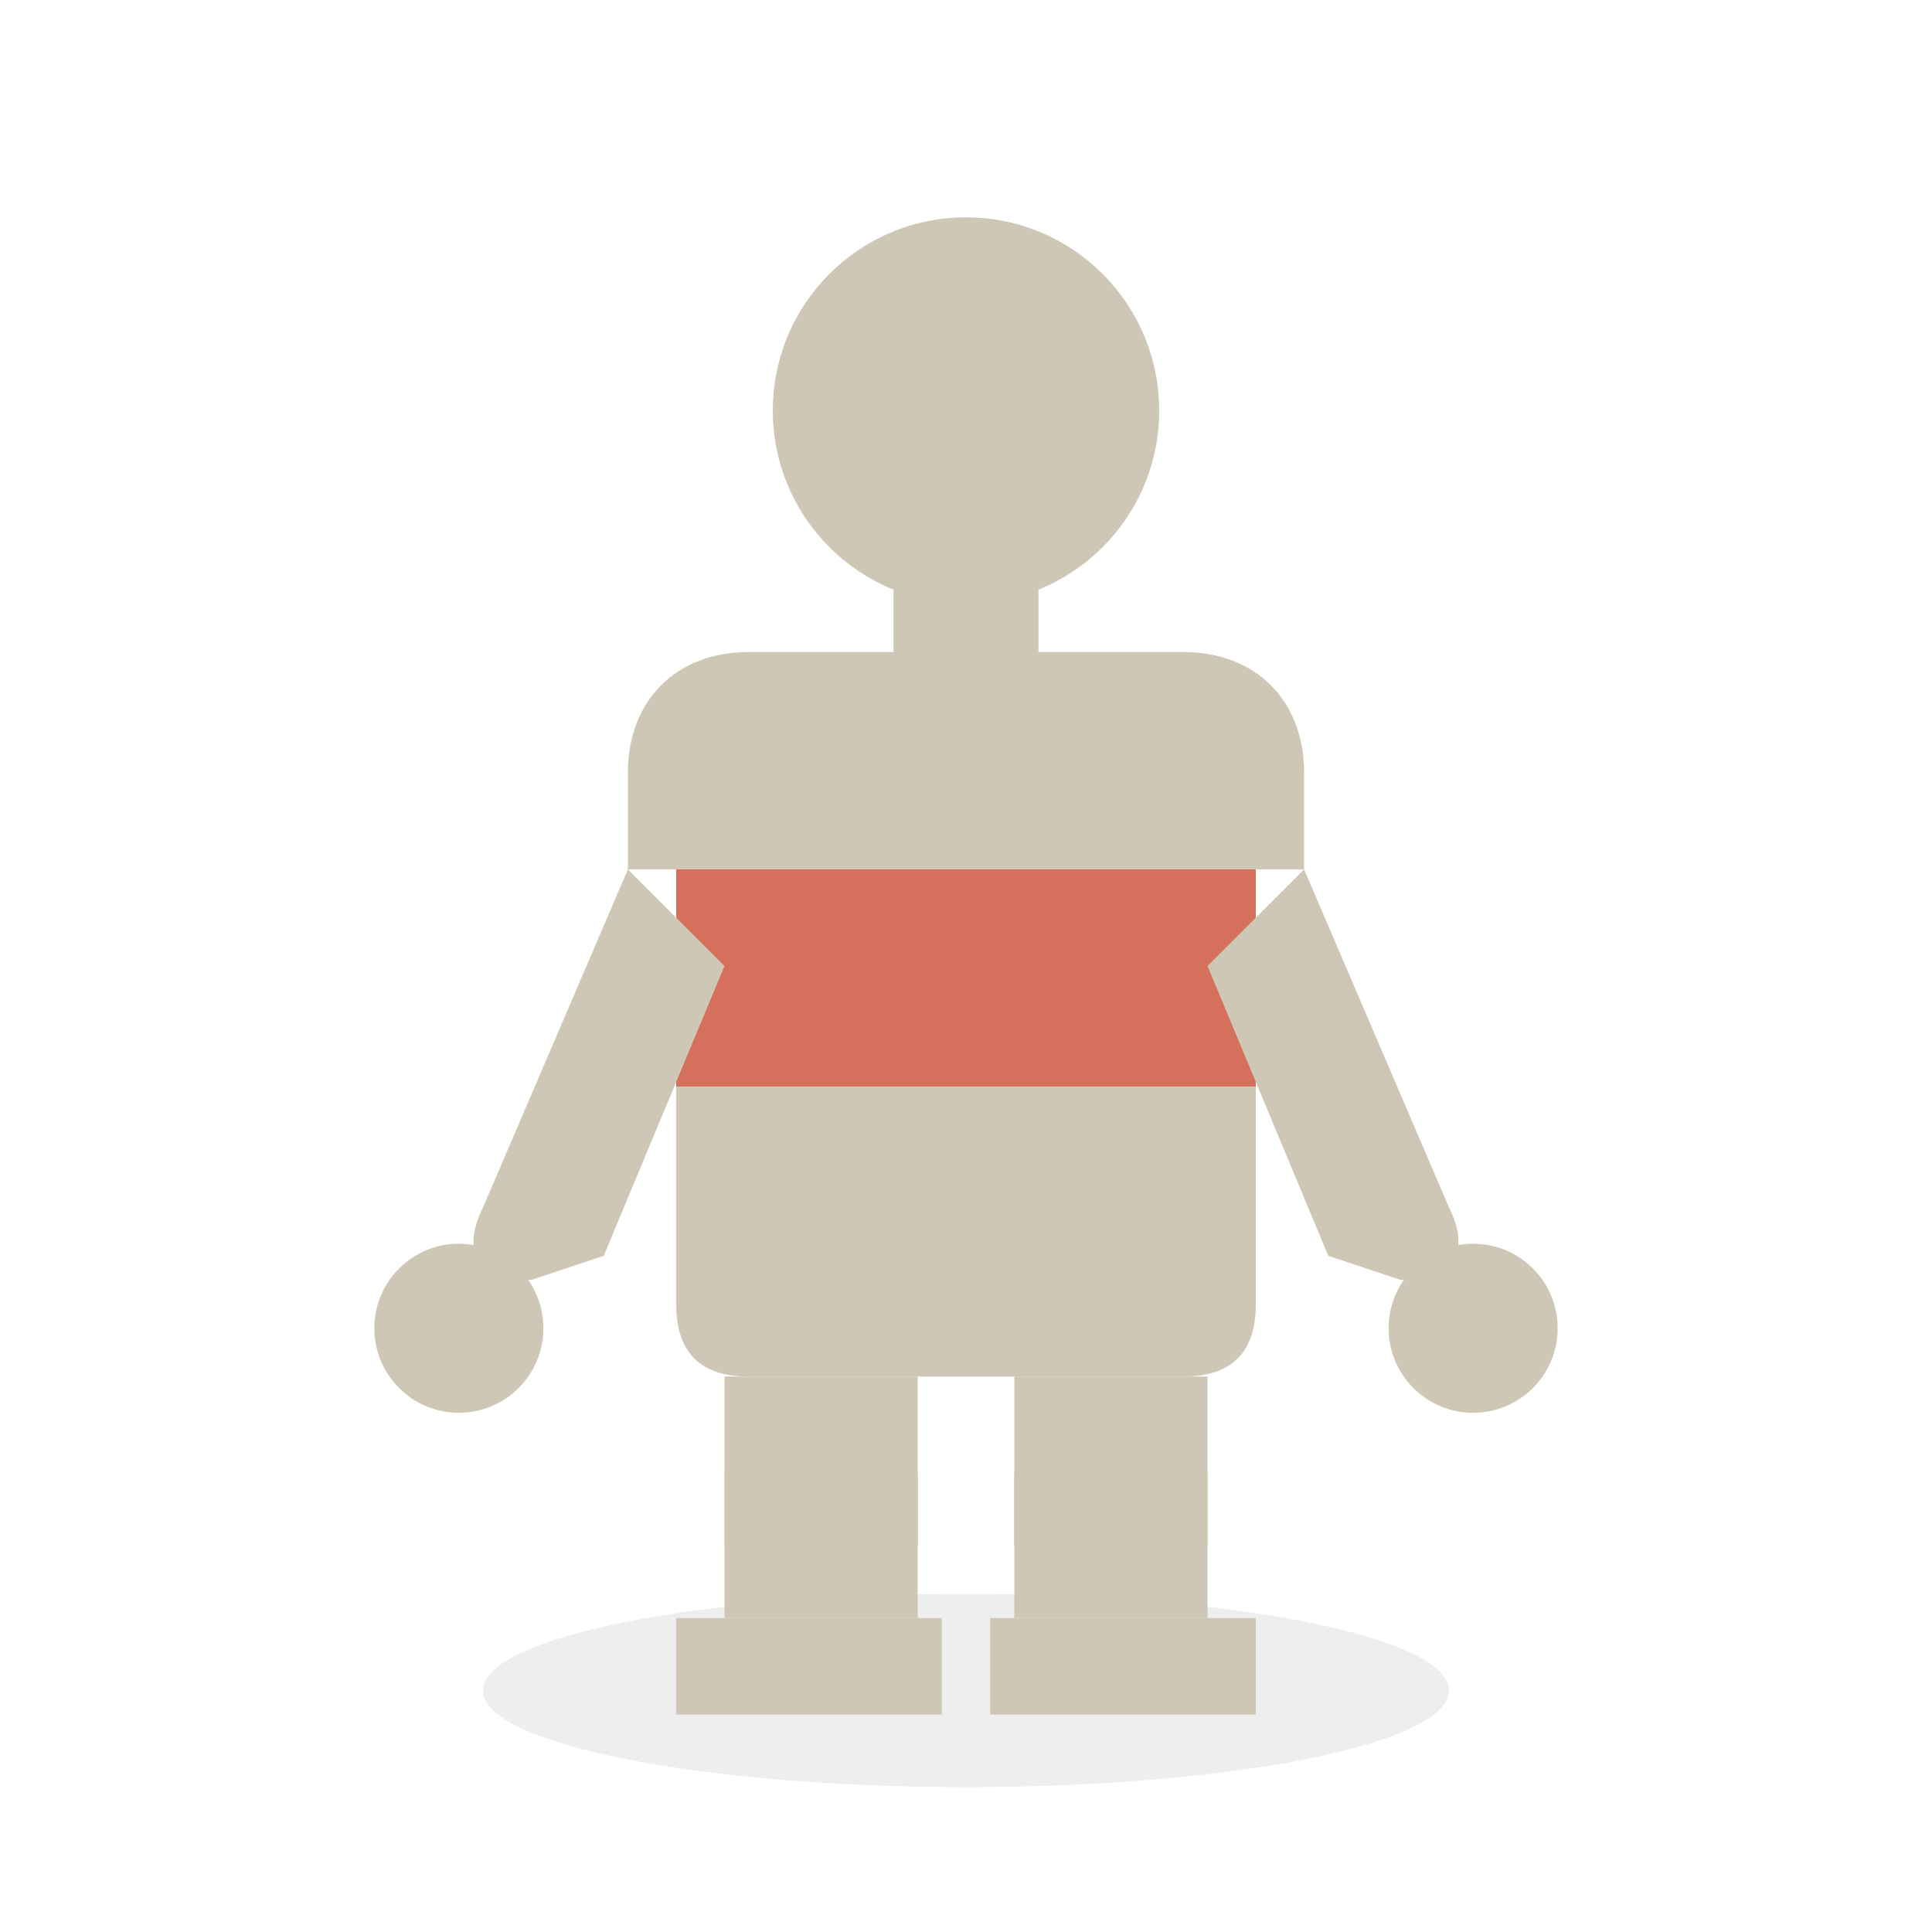
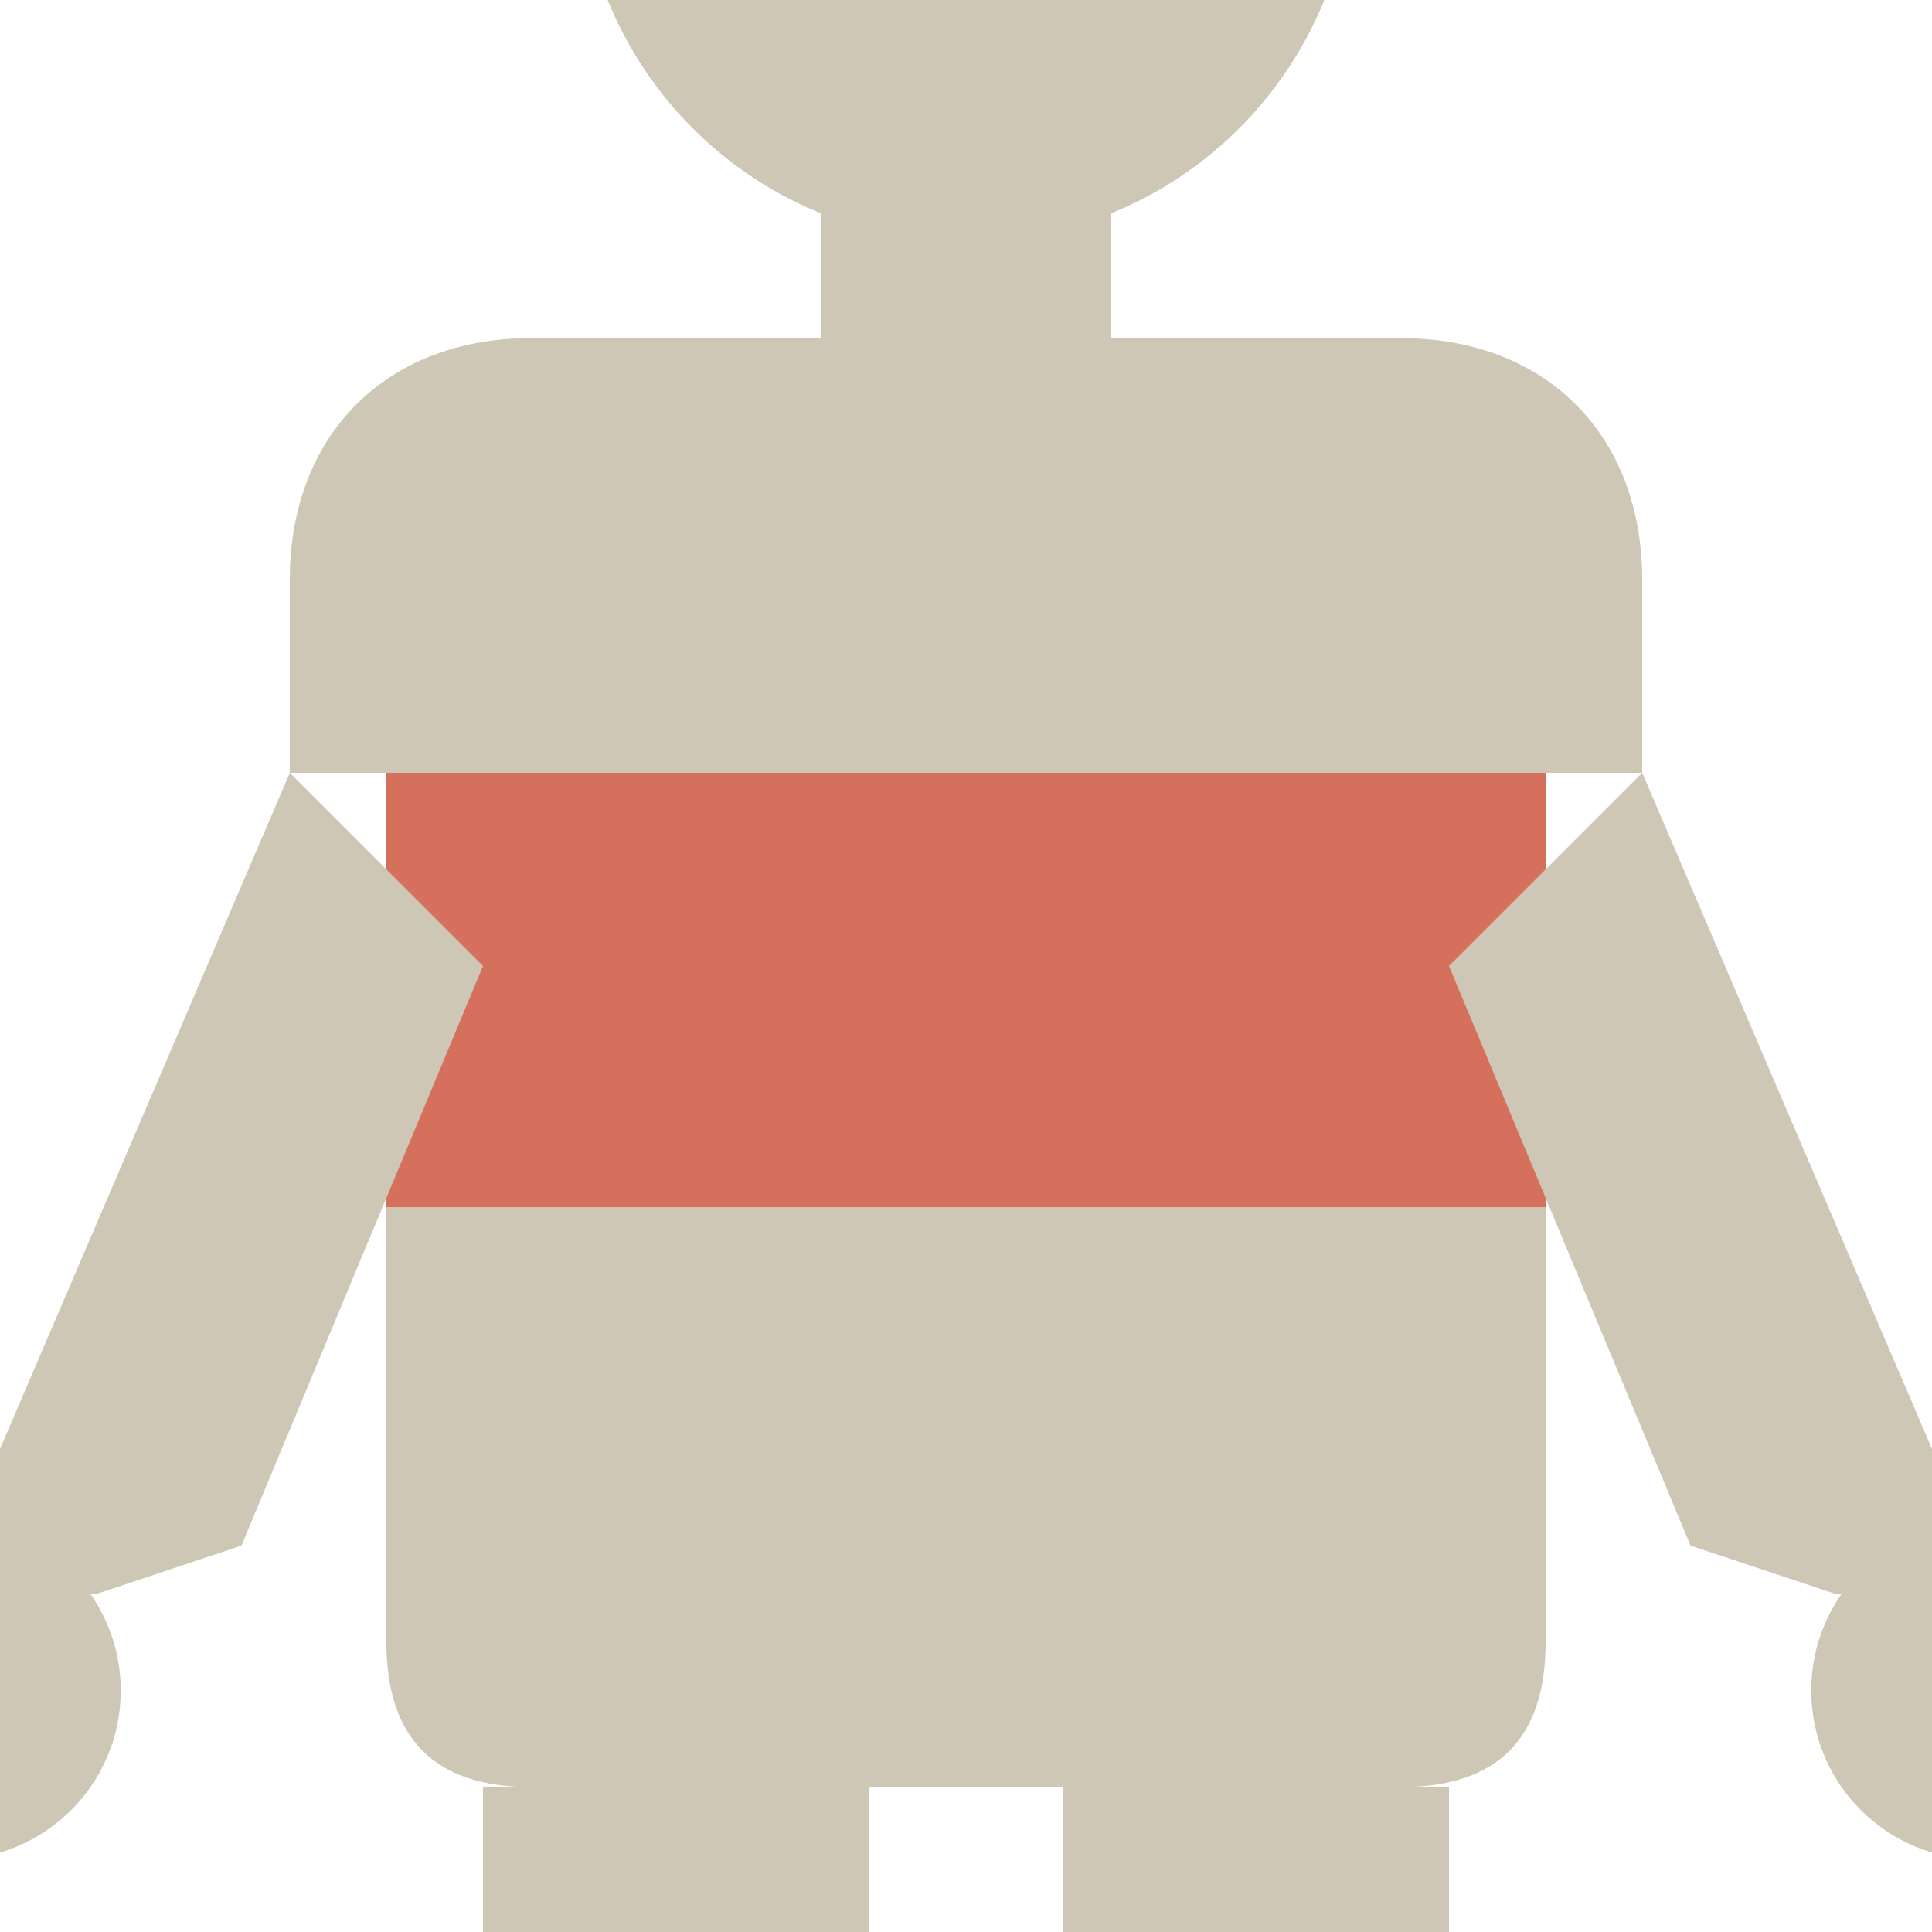
<svg xmlns="http://www.w3.org/2000/svg" viewBox="0 0 80 80" width="80" height="80" role="img" aria-label="가슴">
-   <ellipse cx="40" cy="70" rx="20" ry="4" fill="#000" opacity=".07" />
-   <circle cx="40" cy="17" r="8" fill="#CFC7B6" />
-   <rect x="37" y="24" width="6" height="5" fill="#CFC7B6" />
-   <path d="M26 32c0-3 2-5 5-5h18c3 0 5 2 5 5v4H26z" fill="#CFC7B6" />
-   <path d="M28 36h24v9H28z" fill="#D4705C" />
-   <path d="M28 45h24v9c0 2-1 3-3 3H31c-2 0-3-1-3-3z" fill="#CFC7B6" />
-   <path d="M26 36l-6 14c-1 2 0 3 2 3l3-1 5-12z" fill="#CFC7B6" />
-   <path d="M54 36l6 14c1 2 0 3-2 3l-3-1-5-12z" fill="#CFC7B6" />
-   <circle cx="19" cy="55" r="3.5" fill="#CFC7B6" />
-   <circle cx="61" cy="55" r="3.5" fill="#CFC7B6" />
-   <path d="M30 57h8v10h-8z" fill="#CFC7B6" />
-   <path d="M42 57h8v10h-8z" fill="#CFC7B6" />
-   <rect x="30" y="61" width="8" height="3" fill="#CFC7B6" />
-   <rect x="42" y="61" width="8" height="3" fill="#CFC7B6" />
-   <path d="M28 67h11v4H28z" fill="#CFC7B6" />
-   <path d="M41 67h11v4H41z" fill="#CFC7B6" />
+   <g transform="translate(40 40) scale(2.0) translate(-40 -40)">
+     <circle cx="40" cy="17" r="8" fill="#CFC7B6" />
+     <rect x="37" y="24" width="6" height="5" fill="#CFC7B6" />
+     <path d="M26 32c0-3 2-5 5-5h18c3 0 5 2 5 5v4H26z" fill="#CFC7B6" />
+     <path d="M28 36h24v9H28z" fill="#D4705C" />
+     <path d="M28 45h24v9c0 2-1 3-3 3H31c-2 0-3-1-3-3z" fill="#CFC7B6" />
+     <path d="M26 36l-6 14c-1 2 0 3 2 3l3-1 5-12z" fill="#CFC7B6" />
+     <path d="M54 36l6 14c1 2 0 3-2 3l-3-1-5-12z" fill="#CFC7B6" />
+     <circle cx="19" cy="55" r="3.5" fill="#CFC7B6" />
+     <circle cx="61" cy="55" r="3.5" fill="#CFC7B6" />
+     <path d="M30 57h8v10h-8z" fill="#CFC7B6" />
+     <path d="M42 57h8v10h-8z" fill="#CFC7B6" />
+     <rect x="30" y="61" width="8" height="3" fill="#CFC7B6" />
+     <rect x="42" y="61" width="8" height="3" fill="#CFC7B6" />
+     <path d="M28 67h11v4H28z" fill="#CFC7B6" />
+     <path d="M41 67h11v4H41z" fill="#CFC7B6" />
+   </g>
</svg>
